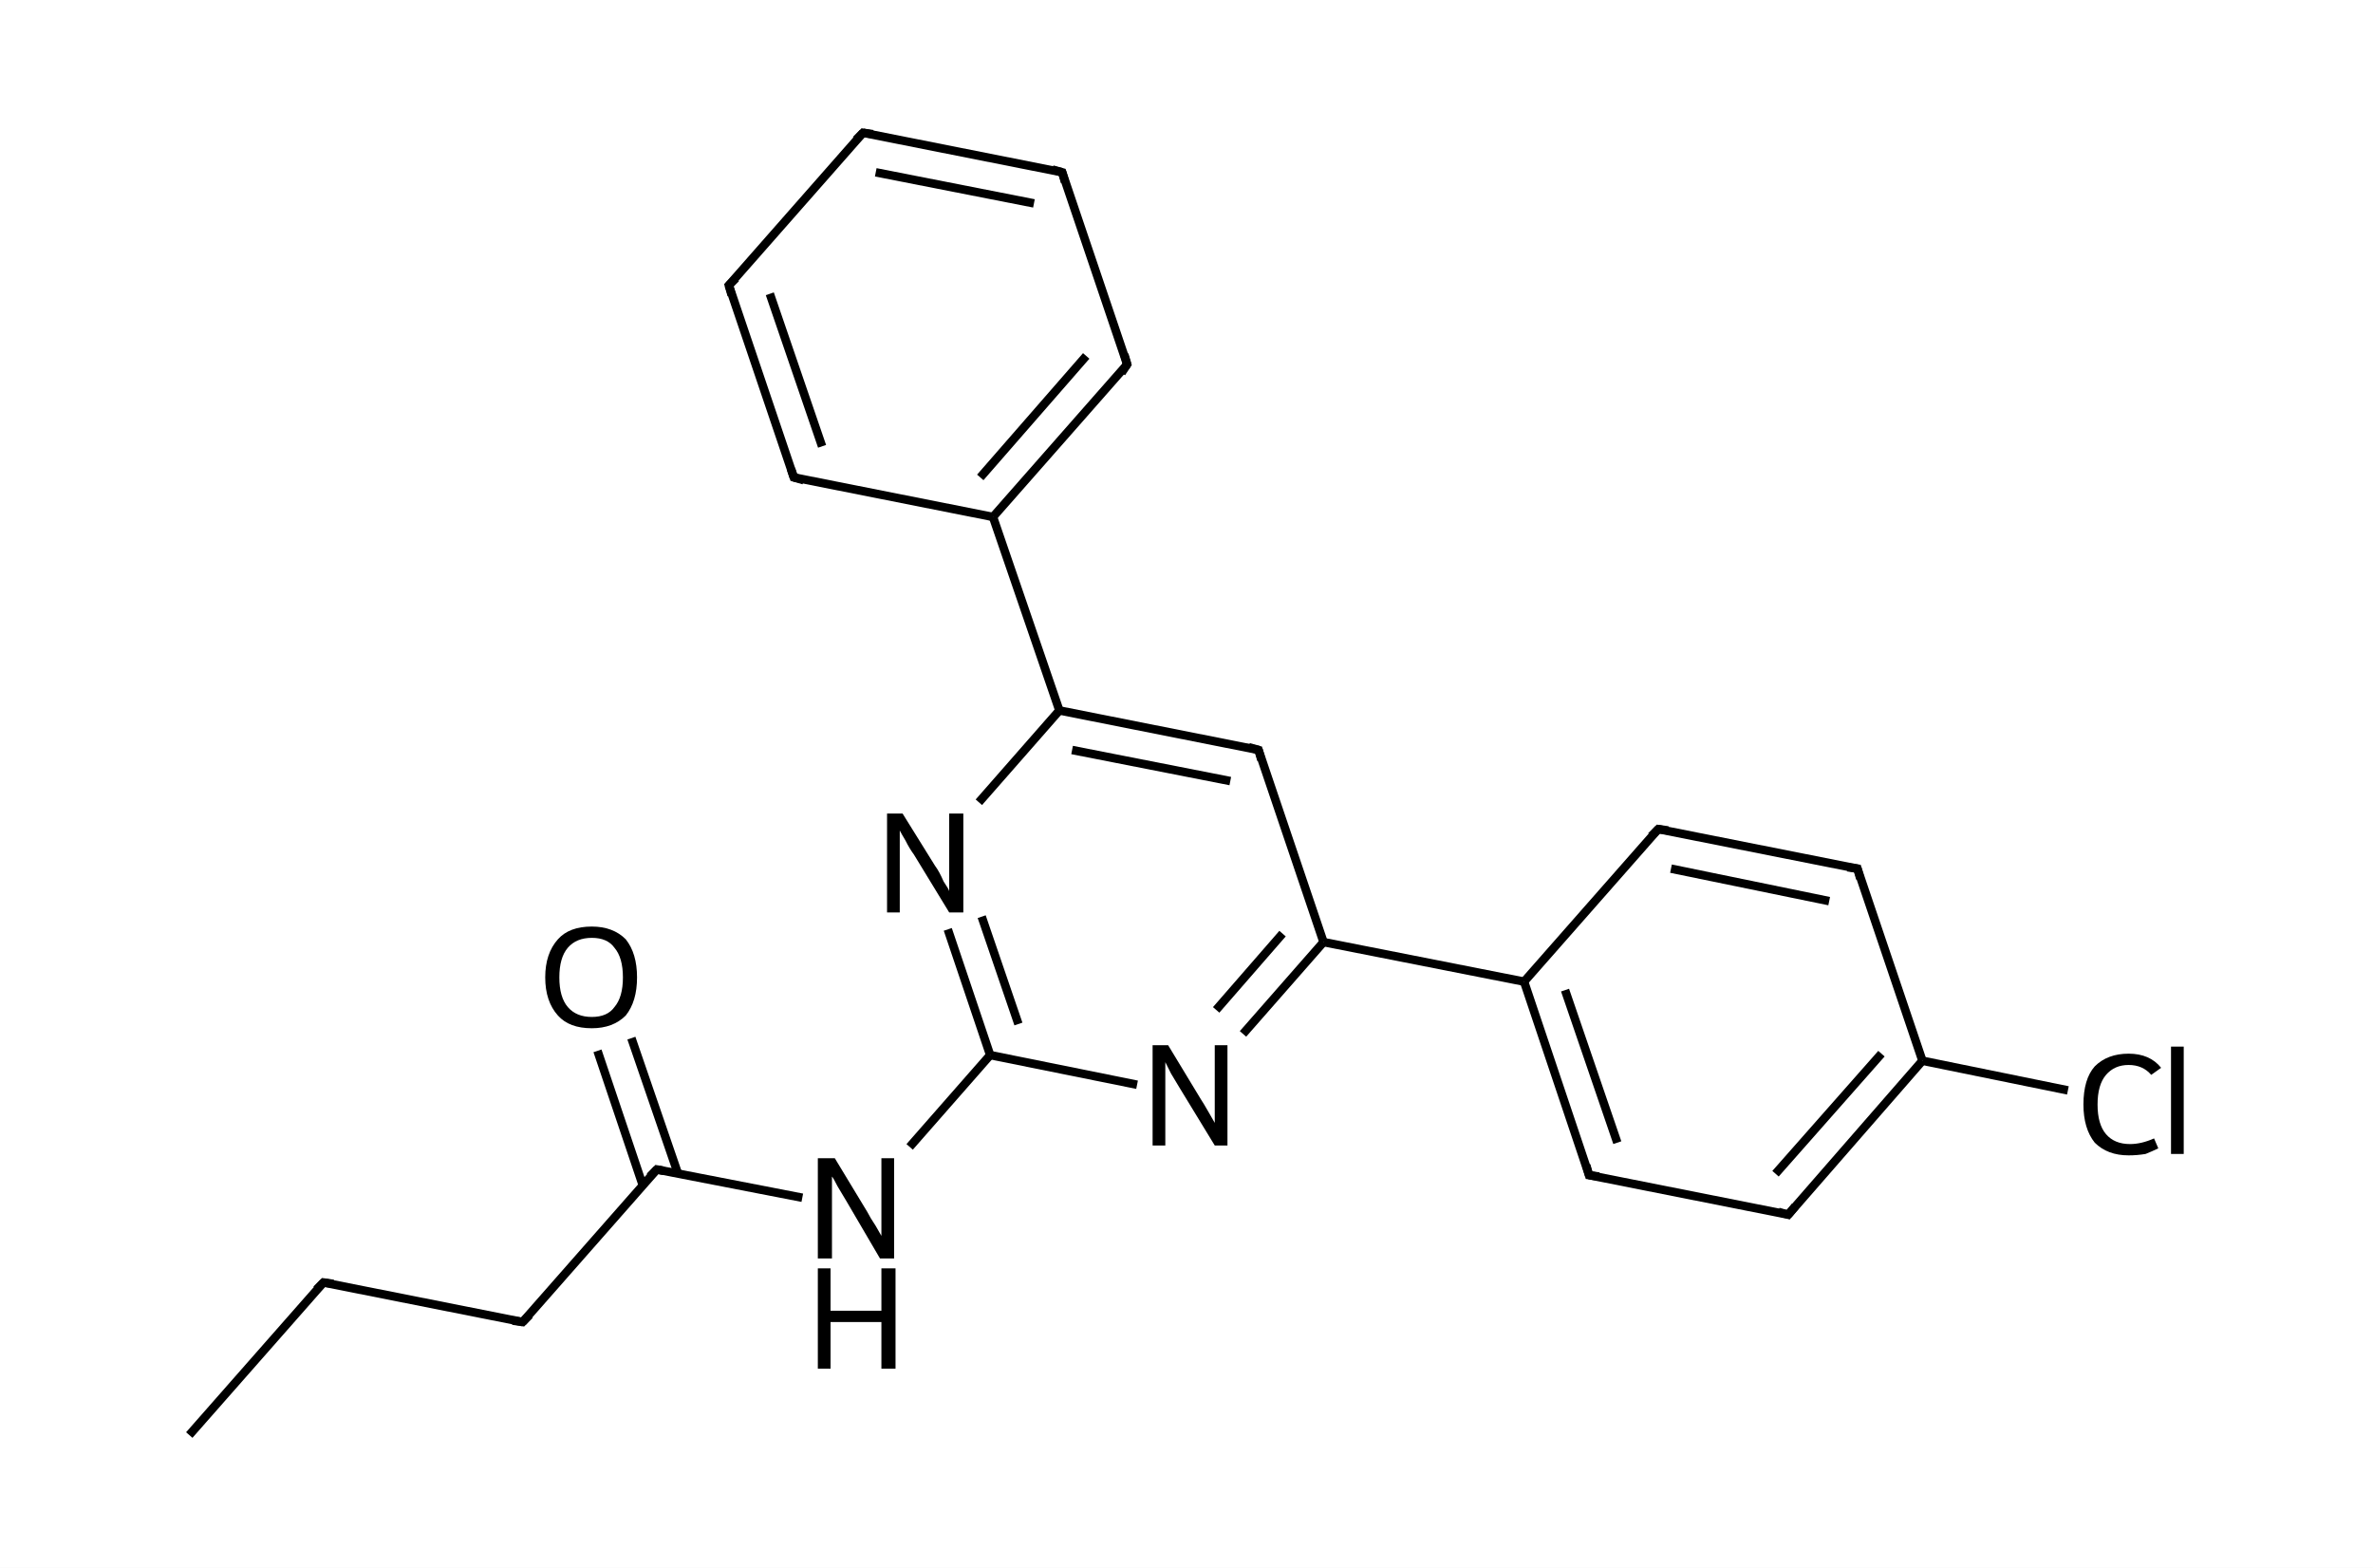
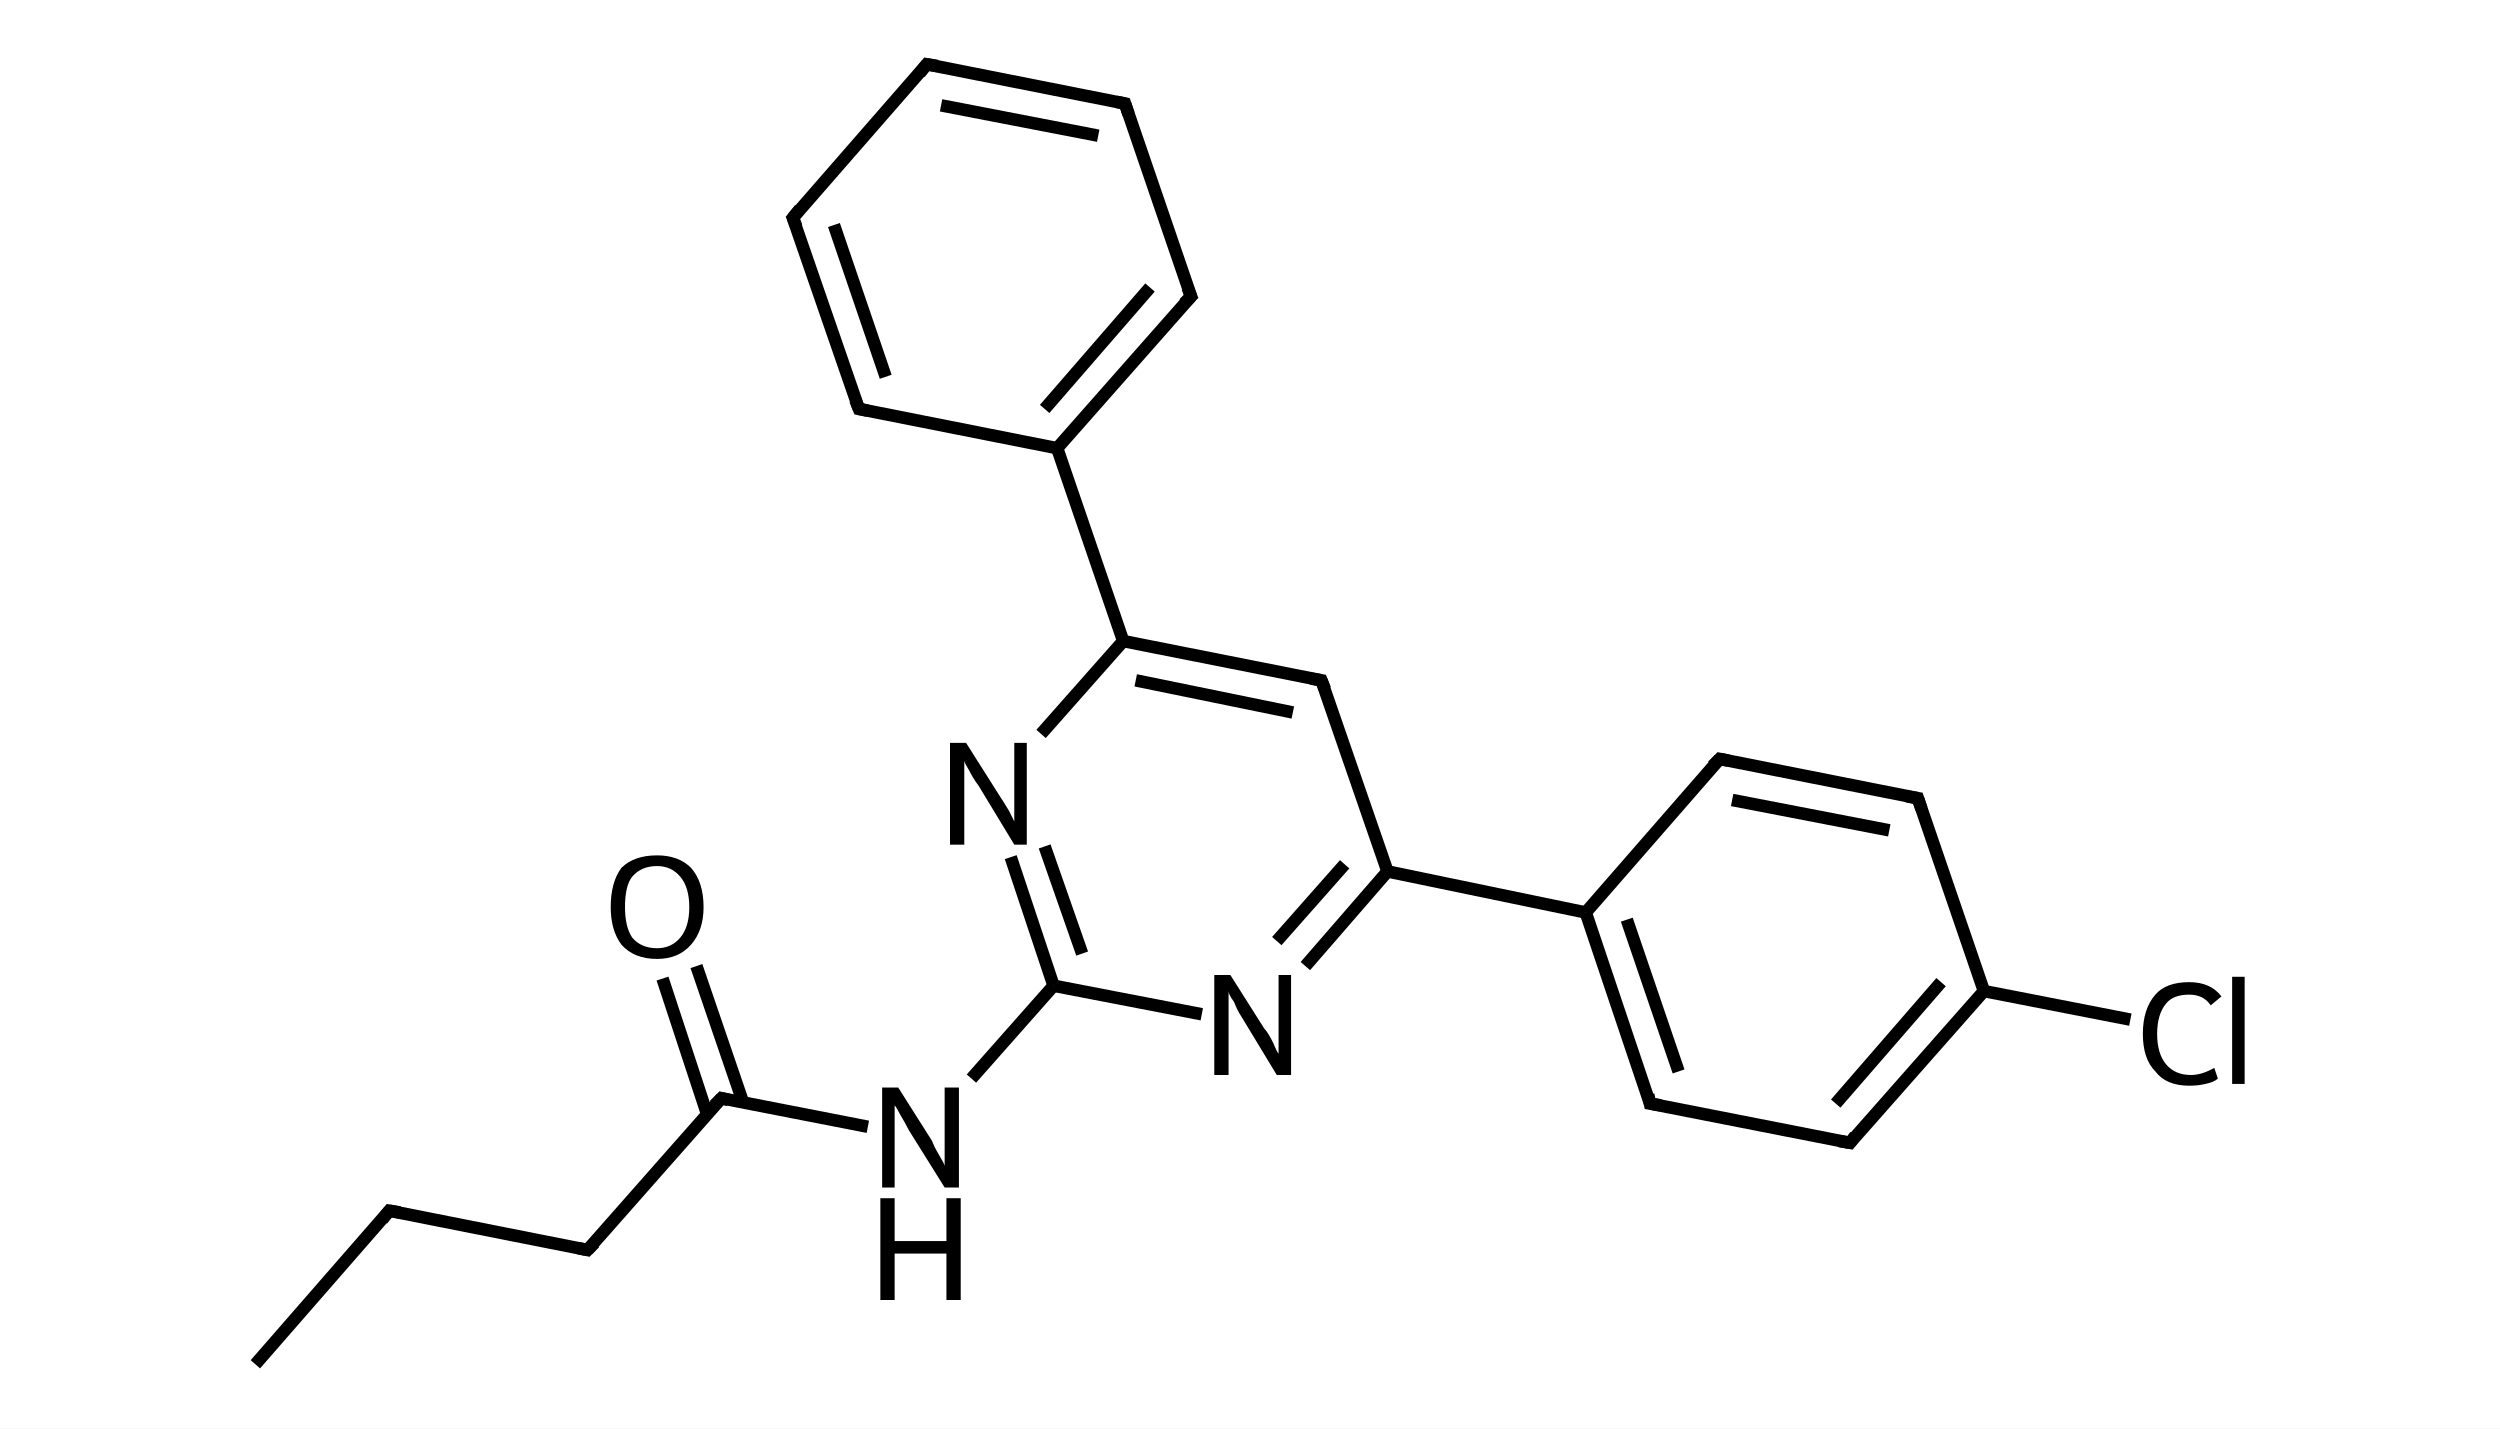
- <svg xmlns="http://www.w3.org/2000/svg" version="1.1" baseProfile="full" xml:space="preserve" width="168px" height="111px" viewBox="0 0 168 111">
-   <rect style="opacity:1.0;fill:#FFFFFF;stroke:none" width="168.0" height="111.0" x="0.0" y="0.0"> </rect>
-   <path class="bond-0 atom-0 atom-1" d="M 13.4,101.6 L 22.9,90.8" style="fill:none;fill-rule:evenodd;stroke:#000000;stroke-width:0.6px;stroke-linecap:butt;stroke-linejoin:miter;stroke-opacity:1" />
-   <path class="bond-1 atom-1 atom-2" d="M 22.9,90.8 L 37.0,93.6" style="fill:none;fill-rule:evenodd;stroke:#000000;stroke-width:0.6px;stroke-linecap:butt;stroke-linejoin:miter;stroke-opacity:1" />
-   <path class="bond-2 atom-2 atom-3" d="M 37.0,93.6 L 46.5,82.8" style="fill:none;fill-rule:evenodd;stroke:#000000;stroke-width:0.6px;stroke-linecap:butt;stroke-linejoin:miter;stroke-opacity:1" />
-   <path class="bond-3 atom-3 atom-4" d="M 48.0,83.1 L 44.7,73.5" style="fill:none;fill-rule:evenodd;stroke:#000000;stroke-width:0.6px;stroke-linecap:butt;stroke-linejoin:miter;stroke-opacity:1" />
-   <path class="bond-3 atom-3 atom-4" d="M 45.5,83.9 L 42.3,74.4" style="fill:none;fill-rule:evenodd;stroke:#000000;stroke-width:0.6px;stroke-linecap:butt;stroke-linejoin:miter;stroke-opacity:1" />
-   <path class="bond-4 atom-3 atom-5" d="M 46.5,82.8 L 56.8,84.8" style="fill:none;fill-rule:evenodd;stroke:#000000;stroke-width:0.6px;stroke-linecap:butt;stroke-linejoin:miter;stroke-opacity:1" />
-   <path class="bond-5 atom-5 atom-6" d="M 64.4,81.2 L 70.1,74.7" style="fill:none;fill-rule:evenodd;stroke:#000000;stroke-width:0.6px;stroke-linecap:butt;stroke-linejoin:miter;stroke-opacity:1" />
-   <path class="bond-6 atom-6 atom-7" d="M 70.1,74.7 L 67.1,65.8" style="fill:none;fill-rule:evenodd;stroke:#000000;stroke-width:0.6px;stroke-linecap:butt;stroke-linejoin:miter;stroke-opacity:1" />
-   <path class="bond-6 atom-6 atom-7" d="M 72.1,72.5 L 69.5,64.9" style="fill:none;fill-rule:evenodd;stroke:#000000;stroke-width:0.6px;stroke-linecap:butt;stroke-linejoin:miter;stroke-opacity:1" />
-   <path class="bond-7 atom-7 atom-8" d="M 69.3,56.8 L 75.0,50.3" style="fill:none;fill-rule:evenodd;stroke:#000000;stroke-width:0.6px;stroke-linecap:butt;stroke-linejoin:miter;stroke-opacity:1" />
-   <path class="bond-8 atom-8 atom-9" d="M 75.0,50.3 L 89.1,53.1" style="fill:none;fill-rule:evenodd;stroke:#000000;stroke-width:0.6px;stroke-linecap:butt;stroke-linejoin:miter;stroke-opacity:1" />
-   <path class="bond-8 atom-8 atom-9" d="M 75.9,53.1 L 87.1,55.3" style="fill:none;fill-rule:evenodd;stroke:#000000;stroke-width:0.6px;stroke-linecap:butt;stroke-linejoin:miter;stroke-opacity:1" />
-   <path class="bond-9 atom-9 atom-10" d="M 89.1,53.1 L 93.7,66.7" style="fill:none;fill-rule:evenodd;stroke:#000000;stroke-width:0.6px;stroke-linecap:butt;stroke-linejoin:miter;stroke-opacity:1" />
-   <path class="bond-10 atom-10 atom-11" d="M 93.7,66.7 L 88.0,73.2" style="fill:none;fill-rule:evenodd;stroke:#000000;stroke-width:0.6px;stroke-linecap:butt;stroke-linejoin:miter;stroke-opacity:1" />
-   <path class="bond-10 atom-10 atom-11" d="M 90.8,66.1 L 86.1,71.5" style="fill:none;fill-rule:evenodd;stroke:#000000;stroke-width:0.6px;stroke-linecap:butt;stroke-linejoin:miter;stroke-opacity:1" />
-   <path class="bond-11 atom-10 atom-12" d="M 93.7,66.7 L 107.9,69.5" style="fill:none;fill-rule:evenodd;stroke:#000000;stroke-width:0.6px;stroke-linecap:butt;stroke-linejoin:miter;stroke-opacity:1" />
-   <path class="bond-12 atom-12 atom-13" d="M 107.9,69.5 L 112.5,83.2" style="fill:none;fill-rule:evenodd;stroke:#000000;stroke-width:0.6px;stroke-linecap:butt;stroke-linejoin:miter;stroke-opacity:1" />
-   <path class="bond-12 atom-12 atom-13" d="M 110.8,70.1 L 114.5,80.9" style="fill:none;fill-rule:evenodd;stroke:#000000;stroke-width:0.6px;stroke-linecap:butt;stroke-linejoin:miter;stroke-opacity:1" />
-   <path class="bond-13 atom-13 atom-14" d="M 112.5,83.2 L 126.6,86.0" style="fill:none;fill-rule:evenodd;stroke:#000000;stroke-width:0.6px;stroke-linecap:butt;stroke-linejoin:miter;stroke-opacity:1" />
-   <path class="bond-14 atom-14 atom-15" d="M 126.6,86.0 L 136.1,75.1" style="fill:none;fill-rule:evenodd;stroke:#000000;stroke-width:0.6px;stroke-linecap:butt;stroke-linejoin:miter;stroke-opacity:1" />
-   <path class="bond-14 atom-14 atom-15" d="M 125.7,83.1 L 133.2,74.6" style="fill:none;fill-rule:evenodd;stroke:#000000;stroke-width:0.6px;stroke-linecap:butt;stroke-linejoin:miter;stroke-opacity:1" />
-   <path class="bond-15 atom-15 atom-16" d="M 136.1,75.1 L 131.5,61.5" style="fill:none;fill-rule:evenodd;stroke:#000000;stroke-width:0.6px;stroke-linecap:butt;stroke-linejoin:miter;stroke-opacity:1" />
-   <path class="bond-16 atom-16 atom-17" d="M 131.5,61.5 L 117.4,58.7" style="fill:none;fill-rule:evenodd;stroke:#000000;stroke-width:0.6px;stroke-linecap:butt;stroke-linejoin:miter;stroke-opacity:1" />
-   <path class="bond-16 atom-16 atom-17" d="M 129.5,63.8 L 118.3,61.5" style="fill:none;fill-rule:evenodd;stroke:#000000;stroke-width:0.6px;stroke-linecap:butt;stroke-linejoin:miter;stroke-opacity:1" />
-   <path class="bond-17 atom-15 atom-18" d="M 136.1,75.1 L 146.4,77.2" style="fill:none;fill-rule:evenodd;stroke:#000000;stroke-width:0.6px;stroke-linecap:butt;stroke-linejoin:miter;stroke-opacity:1" />
-   <path class="bond-18 atom-8 atom-19" d="M 75.0,50.3 L 70.3,36.6" style="fill:none;fill-rule:evenodd;stroke:#000000;stroke-width:0.6px;stroke-linecap:butt;stroke-linejoin:miter;stroke-opacity:1" />
-   <path class="bond-19 atom-19 atom-20" d="M 70.3,36.6 L 79.8,25.8" style="fill:none;fill-rule:evenodd;stroke:#000000;stroke-width:0.6px;stroke-linecap:butt;stroke-linejoin:miter;stroke-opacity:1" />
-   <path class="bond-19 atom-19 atom-20" d="M 69.4,33.8 L 76.9,25.2" style="fill:none;fill-rule:evenodd;stroke:#000000;stroke-width:0.6px;stroke-linecap:butt;stroke-linejoin:miter;stroke-opacity:1" />
-   <path class="bond-20 atom-20 atom-21" d="M 79.8,25.8 L 75.2,12.2" style="fill:none;fill-rule:evenodd;stroke:#000000;stroke-width:0.6px;stroke-linecap:butt;stroke-linejoin:miter;stroke-opacity:1" />
-   <path class="bond-21 atom-21 atom-22" d="M 75.2,12.2 L 61.1,9.4" style="fill:none;fill-rule:evenodd;stroke:#000000;stroke-width:0.6px;stroke-linecap:butt;stroke-linejoin:miter;stroke-opacity:1" />
-   <path class="bond-21 atom-21 atom-22" d="M 73.2,14.4 L 62.0,12.2" style="fill:none;fill-rule:evenodd;stroke:#000000;stroke-width:0.6px;stroke-linecap:butt;stroke-linejoin:miter;stroke-opacity:1" />
-   <path class="bond-22 atom-22 atom-23" d="M 61.1,9.4 L 51.6,20.2" style="fill:none;fill-rule:evenodd;stroke:#000000;stroke-width:0.6px;stroke-linecap:butt;stroke-linejoin:miter;stroke-opacity:1" />
-   <path class="bond-23 atom-23 atom-24" d="M 51.6,20.2 L 56.2,33.8" style="fill:none;fill-rule:evenodd;stroke:#000000;stroke-width:0.6px;stroke-linecap:butt;stroke-linejoin:miter;stroke-opacity:1" />
-   <path class="bond-23 atom-23 atom-24" d="M 54.5,20.8 L 58.2,31.6" style="fill:none;fill-rule:evenodd;stroke:#000000;stroke-width:0.6px;stroke-linecap:butt;stroke-linejoin:miter;stroke-opacity:1" />
-   <path class="bond-24 atom-11 atom-6" d="M 80.5,76.8 L 70.1,74.7" style="fill:none;fill-rule:evenodd;stroke:#000000;stroke-width:0.6px;stroke-linecap:butt;stroke-linejoin:miter;stroke-opacity:1" />
-   <path class="bond-25 atom-17 atom-12" d="M 117.4,58.7 L 107.9,69.5" style="fill:none;fill-rule:evenodd;stroke:#000000;stroke-width:0.6px;stroke-linecap:butt;stroke-linejoin:miter;stroke-opacity:1" />
-   <path class="bond-26 atom-24 atom-19" d="M 56.2,33.8 L 70.3,36.6" style="fill:none;fill-rule:evenodd;stroke:#000000;stroke-width:0.6px;stroke-linecap:butt;stroke-linejoin:miter;stroke-opacity:1" />
-   <path d="M 22.4,91.3 L 22.9,90.8 L 23.6,90.9" style="fill:none;stroke:#000000;stroke-width:0.6px;stroke-linecap:butt;stroke-linejoin:miter;stroke-opacity:1;" />
-   <path d="M 36.3,93.5 L 37.0,93.6 L 37.5,93.1" style="fill:none;stroke:#000000;stroke-width:0.6px;stroke-linecap:butt;stroke-linejoin:miter;stroke-opacity:1;" />
-   <path d="M 46.0,83.3 L 46.5,82.8 L 47.0,82.9" style="fill:none;stroke:#000000;stroke-width:0.6px;stroke-linecap:butt;stroke-linejoin:miter;stroke-opacity:1;" />
-   <path d="M 88.4,52.9 L 89.1,53.1 L 89.3,53.8" style="fill:none;stroke:#000000;stroke-width:0.6px;stroke-linecap:butt;stroke-linejoin:miter;stroke-opacity:1;" />
-   <path d="M 112.3,82.5 L 112.5,83.2 L 113.2,83.3" style="fill:none;stroke:#000000;stroke-width:0.6px;stroke-linecap:butt;stroke-linejoin:miter;stroke-opacity:1;" />
-   <path d="M 125.9,85.8 L 126.6,86.0 L 127.1,85.4" style="fill:none;stroke:#000000;stroke-width:0.6px;stroke-linecap:butt;stroke-linejoin:miter;stroke-opacity:1;" />
-   <path d="M 131.7,62.2 L 131.5,61.5 L 130.8,61.4" style="fill:none;stroke:#000000;stroke-width:0.6px;stroke-linecap:butt;stroke-linejoin:miter;stroke-opacity:1;" />
-   <path d="M 118.1,58.8 L 117.4,58.7 L 116.9,59.2" style="fill:none;stroke:#000000;stroke-width:0.6px;stroke-linecap:butt;stroke-linejoin:miter;stroke-opacity:1;" />
-   <path d="M 79.4,26.4 L 79.8,25.8 L 79.6,25.1" style="fill:none;stroke:#000000;stroke-width:0.6px;stroke-linecap:butt;stroke-linejoin:miter;stroke-opacity:1;" />
-   <path d="M 75.4,12.9 L 75.2,12.2 L 74.5,12.0" style="fill:none;stroke:#000000;stroke-width:0.6px;stroke-linecap:butt;stroke-linejoin:miter;stroke-opacity:1;" />
-   <path d="M 61.8,9.5 L 61.1,9.4 L 60.6,9.9" style="fill:none;stroke:#000000;stroke-width:0.6px;stroke-linecap:butt;stroke-linejoin:miter;stroke-opacity:1;" />
-   <path d="M 52.1,19.7 L 51.6,20.2 L 51.8,20.9" style="fill:none;stroke:#000000;stroke-width:0.6px;stroke-linecap:butt;stroke-linejoin:miter;stroke-opacity:1;" />
-   <path d="M 56.0,33.2 L 56.2,33.8 L 56.9,34.0" style="fill:none;stroke:#000000;stroke-width:0.6px;stroke-linecap:butt;stroke-linejoin:miter;stroke-opacity:1;" />
-   <path class="atom-4" d="M 38.6 69.2 Q 38.6 67.5, 39.5 66.5 Q 40.3 65.6, 41.9 65.6 Q 43.4 65.6, 44.3 66.5 Q 45.1 67.5, 45.1 69.2 Q 45.1 70.9, 44.3 71.9 Q 43.4 72.8, 41.9 72.8 Q 40.3 72.8, 39.5 71.9 Q 38.6 70.9, 38.6 69.2 M 41.9 72.0 Q 43.0 72.0, 43.5 71.3 Q 44.1 70.6, 44.1 69.2 Q 44.1 67.8, 43.5 67.1 Q 43.0 66.4, 41.9 66.4 Q 40.8 66.4, 40.2 67.1 Q 39.6 67.8, 39.6 69.2 Q 39.6 70.6, 40.2 71.3 Q 40.8 72.0, 41.9 72.0 " fill="#000000" />
-   <path class="atom-5" d="M 59.1 82.0 L 61.4 85.8 Q 61.6 86.2, 62.0 86.8 Q 62.4 87.5, 62.4 87.5 L 62.4 82.0 L 63.3 82.0 L 63.3 89.1 L 62.3 89.1 L 59.9 85.0 Q 59.6 84.5, 59.3 84.0 Q 59.0 83.4, 58.9 83.3 L 58.9 89.1 L 57.9 89.1 L 57.9 82.0 L 59.1 82.0 " fill="#000000" />
-   <path class="atom-5" d="M 57.9 89.8 L 58.8 89.8 L 58.8 92.8 L 62.4 92.8 L 62.4 89.8 L 63.4 89.8 L 63.4 96.9 L 62.4 96.9 L 62.4 93.6 L 58.8 93.6 L 58.8 96.9 L 57.9 96.9 L 57.9 89.8 " fill="#000000" />
-   <path class="atom-7" d="M 63.9 57.6 L 66.2 61.3 Q 66.5 61.7, 66.8 62.4 Q 67.2 63.0, 67.2 63.1 L 67.2 57.6 L 68.2 57.6 L 68.2 64.6 L 67.2 64.6 L 64.7 60.5 Q 64.4 60.1, 64.1 59.5 Q 63.8 59.0, 63.7 58.8 L 63.7 64.6 L 62.8 64.6 L 62.8 57.6 L 63.9 57.6 " fill="#000000" />
-   <path class="atom-11" d="M 82.7 74.0 L 85.0 77.8 Q 85.2 78.1, 85.6 78.8 Q 86.0 79.5, 86.0 79.5 L 86.0 74.0 L 86.9 74.0 L 86.9 81.1 L 86.0 81.1 L 83.5 77.0 Q 83.2 76.5, 82.9 76.0 Q 82.6 75.4, 82.5 75.2 L 82.5 81.1 L 81.6 81.1 L 81.6 74.0 L 82.7 74.0 " fill="#000000" />
-   <path class="atom-18" d="M 147.5 78.2 Q 147.5 76.4, 148.3 75.5 Q 149.2 74.6, 150.7 74.6 Q 152.2 74.6, 153.0 75.6 L 152.3 76.1 Q 151.7 75.4, 150.7 75.4 Q 149.7 75.4, 149.1 76.1 Q 148.5 76.8, 148.5 78.2 Q 148.5 79.6, 149.1 80.3 Q 149.7 81.0, 150.8 81.0 Q 151.6 81.0, 152.5 80.6 L 152.8 81.3 Q 152.4 81.5, 151.9 81.7 Q 151.3 81.8, 150.7 81.8 Q 149.2 81.8, 148.3 80.9 Q 147.5 79.9, 147.5 78.2 " fill="#000000" />
-   <path class="atom-18" d="M 153.7 74.1 L 154.6 74.1 L 154.6 81.7 L 153.7 81.7 L 153.7 74.1 " fill="#000000" />
+ <svg xmlns="http://www.w3.org/2000/svg" version="1.1" baseProfile="full" xml:space="preserve" width="140px" height="80px" viewBox="0 0 140 80">
+   <rect style="opacity:1.0;fill:#FFFFFF;stroke:none" width="140.0" height="80.0" x="0.0" y="0.0"> </rect>
+   <path class="bond-0 atom-0 atom-1" d="M 14.3,76.4 L 21.8,67.8" style="fill:none;fill-rule:evenodd;stroke:#000000;stroke-width:0.7px;stroke-linecap:butt;stroke-linejoin:miter;stroke-opacity:1" />
+   <path class="bond-1 atom-1 atom-2" d="M 21.8,67.8 L 32.9,70.0" style="fill:none;fill-rule:evenodd;stroke:#000000;stroke-width:0.7px;stroke-linecap:butt;stroke-linejoin:miter;stroke-opacity:1" />
+   <path class="bond-2 atom-2 atom-3" d="M 32.9,70.0 L 40.4,61.5" style="fill:none;fill-rule:evenodd;stroke:#000000;stroke-width:0.7px;stroke-linecap:butt;stroke-linejoin:miter;stroke-opacity:1" />
+   <path class="bond-3 atom-3 atom-4" d="M 41.6,61.7 L 39.0,54.1" style="fill:none;fill-rule:evenodd;stroke:#000000;stroke-width:0.7px;stroke-linecap:butt;stroke-linejoin:miter;stroke-opacity:1" />
+   <path class="bond-3 atom-3 atom-4" d="M 39.6,62.4 L 37.1,54.8" style="fill:none;fill-rule:evenodd;stroke:#000000;stroke-width:0.7px;stroke-linecap:butt;stroke-linejoin:miter;stroke-opacity:1" />
+   <path class="bond-4 atom-3 atom-5" d="M 40.4,61.5 L 48.6,63.1" style="fill:none;fill-rule:evenodd;stroke:#000000;stroke-width:0.7px;stroke-linecap:butt;stroke-linejoin:miter;stroke-opacity:1" />
+   <path class="bond-5 atom-5 atom-6" d="M 54.4,60.4 L 59.0,55.2" style="fill:none;fill-rule:evenodd;stroke:#000000;stroke-width:0.7px;stroke-linecap:butt;stroke-linejoin:miter;stroke-opacity:1" />
+   <path class="bond-6 atom-6 atom-7" d="M 59.0,55.2 L 56.6,48.0" style="fill:none;fill-rule:evenodd;stroke:#000000;stroke-width:0.7px;stroke-linecap:butt;stroke-linejoin:miter;stroke-opacity:1" />
+   <path class="bond-6 atom-6 atom-7" d="M 60.6,53.4 L 58.5,47.4" style="fill:none;fill-rule:evenodd;stroke:#000000;stroke-width:0.7px;stroke-linecap:butt;stroke-linejoin:miter;stroke-opacity:1" />
+   <path class="bond-7 atom-7 atom-8" d="M 58.3,41.1 L 62.9,35.9" style="fill:none;fill-rule:evenodd;stroke:#000000;stroke-width:0.7px;stroke-linecap:butt;stroke-linejoin:miter;stroke-opacity:1" />
+   <path class="bond-8 atom-8 atom-9" d="M 62.9,35.9 L 74.0,38.1" style="fill:none;fill-rule:evenodd;stroke:#000000;stroke-width:0.7px;stroke-linecap:butt;stroke-linejoin:miter;stroke-opacity:1" />
+   <path class="bond-8 atom-8 atom-9" d="M 63.6,38.1 L 72.4,39.9" style="fill:none;fill-rule:evenodd;stroke:#000000;stroke-width:0.7px;stroke-linecap:butt;stroke-linejoin:miter;stroke-opacity:1" />
+   <path class="bond-9 atom-9 atom-10" d="M 74.0,38.1 L 77.7,48.8" style="fill:none;fill-rule:evenodd;stroke:#000000;stroke-width:0.7px;stroke-linecap:butt;stroke-linejoin:miter;stroke-opacity:1" />
+   <path class="bond-10 atom-10 atom-11" d="M 77.7,48.8 L 73.1,54.1" style="fill:none;fill-rule:evenodd;stroke:#000000;stroke-width:0.7px;stroke-linecap:butt;stroke-linejoin:miter;stroke-opacity:1" />
+   <path class="bond-10 atom-10 atom-11" d="M 75.3,48.4 L 71.5,52.7" style="fill:none;fill-rule:evenodd;stroke:#000000;stroke-width:0.7px;stroke-linecap:butt;stroke-linejoin:miter;stroke-opacity:1" />
+   <path class="bond-11 atom-10 atom-12" d="M 77.7,48.8 L 88.8,51.1" style="fill:none;fill-rule:evenodd;stroke:#000000;stroke-width:0.7px;stroke-linecap:butt;stroke-linejoin:miter;stroke-opacity:1" />
+   <path class="bond-12 atom-12 atom-13" d="M 88.8,51.1 L 92.4,61.8" style="fill:none;fill-rule:evenodd;stroke:#000000;stroke-width:0.7px;stroke-linecap:butt;stroke-linejoin:miter;stroke-opacity:1" />
+   <path class="bond-12 atom-12 atom-13" d="M 91.1,51.5 L 94.0,60.0" style="fill:none;fill-rule:evenodd;stroke:#000000;stroke-width:0.7px;stroke-linecap:butt;stroke-linejoin:miter;stroke-opacity:1" />
+   <path class="bond-13 atom-13 atom-14" d="M 92.4,61.8 L 103.6,64.0" style="fill:none;fill-rule:evenodd;stroke:#000000;stroke-width:0.7px;stroke-linecap:butt;stroke-linejoin:miter;stroke-opacity:1" />
+   <path class="bond-14 atom-14 atom-15" d="M 103.6,64.0 L 111.1,55.5" style="fill:none;fill-rule:evenodd;stroke:#000000;stroke-width:0.7px;stroke-linecap:butt;stroke-linejoin:miter;stroke-opacity:1" />
+   <path class="bond-14 atom-14 atom-15" d="M 102.8,61.8 L 108.7,55.0" style="fill:none;fill-rule:evenodd;stroke:#000000;stroke-width:0.7px;stroke-linecap:butt;stroke-linejoin:miter;stroke-opacity:1" />
+   <path class="bond-15 atom-15 atom-16" d="M 111.1,55.5 L 107.4,44.7" style="fill:none;fill-rule:evenodd;stroke:#000000;stroke-width:0.7px;stroke-linecap:butt;stroke-linejoin:miter;stroke-opacity:1" />
+   <path class="bond-16 atom-16 atom-17" d="M 107.4,44.7 L 96.3,42.5" style="fill:none;fill-rule:evenodd;stroke:#000000;stroke-width:0.7px;stroke-linecap:butt;stroke-linejoin:miter;stroke-opacity:1" />
+   <path class="bond-16 atom-16 atom-17" d="M 105.8,46.5 L 97.0,44.8" style="fill:none;fill-rule:evenodd;stroke:#000000;stroke-width:0.7px;stroke-linecap:butt;stroke-linejoin:miter;stroke-opacity:1" />
+   <path class="bond-17 atom-15 atom-18" d="M 111.1,55.5 L 119.3,57.1" style="fill:none;fill-rule:evenodd;stroke:#000000;stroke-width:0.7px;stroke-linecap:butt;stroke-linejoin:miter;stroke-opacity:1" />
+   <path class="bond-18 atom-8 atom-19" d="M 62.9,35.9 L 59.2,25.1" style="fill:none;fill-rule:evenodd;stroke:#000000;stroke-width:0.7px;stroke-linecap:butt;stroke-linejoin:miter;stroke-opacity:1" />
+   <path class="bond-19 atom-19 atom-20" d="M 59.2,25.1 L 66.7,16.6" style="fill:none;fill-rule:evenodd;stroke:#000000;stroke-width:0.7px;stroke-linecap:butt;stroke-linejoin:miter;stroke-opacity:1" />
+   <path class="bond-19 atom-19 atom-20" d="M 58.5,22.9 L 64.4,16.1" style="fill:none;fill-rule:evenodd;stroke:#000000;stroke-width:0.7px;stroke-linecap:butt;stroke-linejoin:miter;stroke-opacity:1" />
+   <path class="bond-20 atom-20 atom-21" d="M 66.7,16.6 L 63.0,5.8" style="fill:none;fill-rule:evenodd;stroke:#000000;stroke-width:0.7px;stroke-linecap:butt;stroke-linejoin:miter;stroke-opacity:1" />
+   <path class="bond-21 atom-21 atom-22" d="M 63.0,5.8 L 51.9,3.6" style="fill:none;fill-rule:evenodd;stroke:#000000;stroke-width:0.7px;stroke-linecap:butt;stroke-linejoin:miter;stroke-opacity:1" />
+   <path class="bond-21 atom-21 atom-22" d="M 61.5,7.6 L 52.7,5.9" style="fill:none;fill-rule:evenodd;stroke:#000000;stroke-width:0.7px;stroke-linecap:butt;stroke-linejoin:miter;stroke-opacity:1" />
+   <path class="bond-22 atom-22 atom-23" d="M 51.9,3.6 L 44.4,12.2" style="fill:none;fill-rule:evenodd;stroke:#000000;stroke-width:0.7px;stroke-linecap:butt;stroke-linejoin:miter;stroke-opacity:1" />
+   <path class="bond-23 atom-23 atom-24" d="M 44.4,12.2 L 48.1,22.9" style="fill:none;fill-rule:evenodd;stroke:#000000;stroke-width:0.7px;stroke-linecap:butt;stroke-linejoin:miter;stroke-opacity:1" />
+   <path class="bond-23 atom-23 atom-24" d="M 46.7,12.6 L 49.6,21.1" style="fill:none;fill-rule:evenodd;stroke:#000000;stroke-width:0.7px;stroke-linecap:butt;stroke-linejoin:miter;stroke-opacity:1" />
+   <path class="bond-24 atom-11 atom-6" d="M 67.3,56.8 L 59.0,55.2" style="fill:none;fill-rule:evenodd;stroke:#000000;stroke-width:0.7px;stroke-linecap:butt;stroke-linejoin:miter;stroke-opacity:1" />
+   <path class="bond-25 atom-17 atom-12" d="M 96.3,42.5 L 88.8,51.1" style="fill:none;fill-rule:evenodd;stroke:#000000;stroke-width:0.7px;stroke-linecap:butt;stroke-linejoin:miter;stroke-opacity:1" />
+   <path class="bond-26 atom-24 atom-19" d="M 48.1,22.9 L 59.2,25.1" style="fill:none;fill-rule:evenodd;stroke:#000000;stroke-width:0.7px;stroke-linecap:butt;stroke-linejoin:miter;stroke-opacity:1" />
+   <path d="M 21.4,68.3 L 21.8,67.8 L 22.4,67.9" style="fill:none;stroke:#000000;stroke-width:0.7px;stroke-linecap:butt;stroke-linejoin:miter;stroke-opacity:1;" />
+   <path d="M 32.4,69.9 L 32.9,70.0 L 33.3,69.6" style="fill:none;stroke:#000000;stroke-width:0.7px;stroke-linecap:butt;stroke-linejoin:miter;stroke-opacity:1;" />
+   <path d="M 40.0,61.9 L 40.4,61.5 L 40.8,61.6" style="fill:none;stroke:#000000;stroke-width:0.7px;stroke-linecap:butt;stroke-linejoin:miter;stroke-opacity:1;" />
+   <path d="M 73.4,38.0 L 74.0,38.1 L 74.2,38.6" style="fill:none;stroke:#000000;stroke-width:0.7px;stroke-linecap:butt;stroke-linejoin:miter;stroke-opacity:1;" />
+   <path d="M 92.3,61.3 L 92.4,61.8 L 93.0,61.9" style="fill:none;stroke:#000000;stroke-width:0.7px;stroke-linecap:butt;stroke-linejoin:miter;stroke-opacity:1;" />
+   <path d="M 103.0,63.9 L 103.6,64.0 L 103.9,63.6" style="fill:none;stroke:#000000;stroke-width:0.7px;stroke-linecap:butt;stroke-linejoin:miter;stroke-opacity:1;" />
+   <path d="M 107.6,45.3 L 107.4,44.7 L 106.8,44.6" style="fill:none;stroke:#000000;stroke-width:0.7px;stroke-linecap:butt;stroke-linejoin:miter;stroke-opacity:1;" />
+   <path d="M 96.8,42.6 L 96.3,42.5 L 95.9,42.9" style="fill:none;stroke:#000000;stroke-width:0.7px;stroke-linecap:butt;stroke-linejoin:miter;stroke-opacity:1;" />
+   <path d="M 66.3,17.0 L 66.7,16.6 L 66.5,16.1" style="fill:none;stroke:#000000;stroke-width:0.7px;stroke-linecap:butt;stroke-linejoin:miter;stroke-opacity:1;" />
+   <path d="M 63.2,6.4 L 63.0,5.8 L 62.5,5.7" style="fill:none;stroke:#000000;stroke-width:0.7px;stroke-linecap:butt;stroke-linejoin:miter;stroke-opacity:1;" />
+   <path d="M 52.5,3.7 L 51.9,3.6 L 51.5,4.1" style="fill:none;stroke:#000000;stroke-width:0.7px;stroke-linecap:butt;stroke-linejoin:miter;stroke-opacity:1;" />
+   <path d="M 44.8,11.7 L 44.4,12.2 L 44.6,12.7" style="fill:none;stroke:#000000;stroke-width:0.7px;stroke-linecap:butt;stroke-linejoin:miter;stroke-opacity:1;" />
+   <path d="M 47.9,22.4 L 48.1,22.9 L 48.6,23.0" style="fill:none;stroke:#000000;stroke-width:0.7px;stroke-linecap:butt;stroke-linejoin:miter;stroke-opacity:1;" />
+   <path class="atom-4" d="M 34.2 50.8 Q 34.2 49.4, 34.8 48.6 Q 35.5 47.9, 36.8 47.9 Q 38.0 47.9, 38.7 48.6 Q 39.4 49.4, 39.4 50.8 Q 39.4 52.1, 38.7 52.9 Q 38.0 53.7, 36.8 53.7 Q 35.5 53.7, 34.8 52.9 Q 34.2 52.1, 34.2 50.8 M 36.8 53.1 Q 37.6 53.1, 38.1 52.5 Q 38.6 51.9, 38.6 50.8 Q 38.6 49.7, 38.1 49.1 Q 37.6 48.5, 36.8 48.5 Q 35.9 48.5, 35.4 49.1 Q 35.0 49.6, 35.0 50.8 Q 35.0 51.9, 35.4 52.5 Q 35.9 53.1, 36.8 53.1 " fill="#000000" />
+   <path class="atom-5" d="M 50.3 60.9 L 52.2 63.9 Q 52.3 64.2, 52.6 64.7 Q 52.9 65.2, 52.9 65.3 L 52.9 60.9 L 53.7 60.9 L 53.7 66.5 L 52.9 66.5 L 50.9 63.3 Q 50.7 62.9, 50.4 62.4 Q 50.2 62.0, 50.1 61.9 L 50.1 66.5 L 49.4 66.5 L 49.4 60.9 L 50.3 60.9 " fill="#000000" />
+   <path class="atom-5" d="M 49.3 67.1 L 50.1 67.1 L 50.1 69.5 L 53.0 69.5 L 53.0 67.1 L 53.8 67.1 L 53.8 72.8 L 53.0 72.8 L 53.0 70.2 L 50.1 70.2 L 50.1 72.8 L 49.3 72.8 L 49.3 67.1 " fill="#000000" />
+   <path class="atom-7" d="M 54.1 41.6 L 56.0 44.6 Q 56.2 44.9, 56.5 45.4 Q 56.8 46.0, 56.8 46.0 L 56.8 41.6 L 57.5 41.6 L 57.5 47.3 L 56.8 47.3 L 54.8 44.0 Q 54.5 43.6, 54.3 43.2 Q 54.0 42.7, 54.0 42.6 L 54.0 47.3 L 53.2 47.3 L 53.2 41.6 L 54.1 41.6 " fill="#000000" />
+   <path class="atom-11" d="M 68.9 54.6 L 70.8 57.6 Q 71.0 57.8, 71.3 58.4 Q 71.5 58.9, 71.6 59.0 L 71.6 54.6 L 72.3 54.6 L 72.3 60.2 L 71.5 60.2 L 69.5 56.9 Q 69.3 56.6, 69.1 56.1 Q 68.8 55.7, 68.8 55.5 L 68.8 60.2 L 68.0 60.2 L 68.0 54.6 L 68.9 54.6 " fill="#000000" />
+   <path class="atom-18" d="M 120.0 57.9 Q 120.0 56.5, 120.7 55.7 Q 121.3 55.0, 122.6 55.0 Q 123.8 55.0, 124.4 55.8 L 123.8 56.3 Q 123.4 55.7, 122.6 55.7 Q 121.7 55.7, 121.3 56.2 Q 120.8 56.8, 120.8 57.9 Q 120.8 59.0, 121.3 59.6 Q 121.8 60.2, 122.7 60.2 Q 123.3 60.2, 124.0 59.8 L 124.2 60.4 Q 124.0 60.6, 123.5 60.7 Q 123.1 60.8, 122.6 60.8 Q 121.3 60.8, 120.7 60.0 Q 120.0 59.3, 120.0 57.9 " fill="#000000" />
+   <path class="atom-18" d="M 125.0 54.7 L 125.7 54.7 L 125.7 60.7 L 125.0 60.7 L 125.0 54.7 " fill="#000000" />
</svg>
